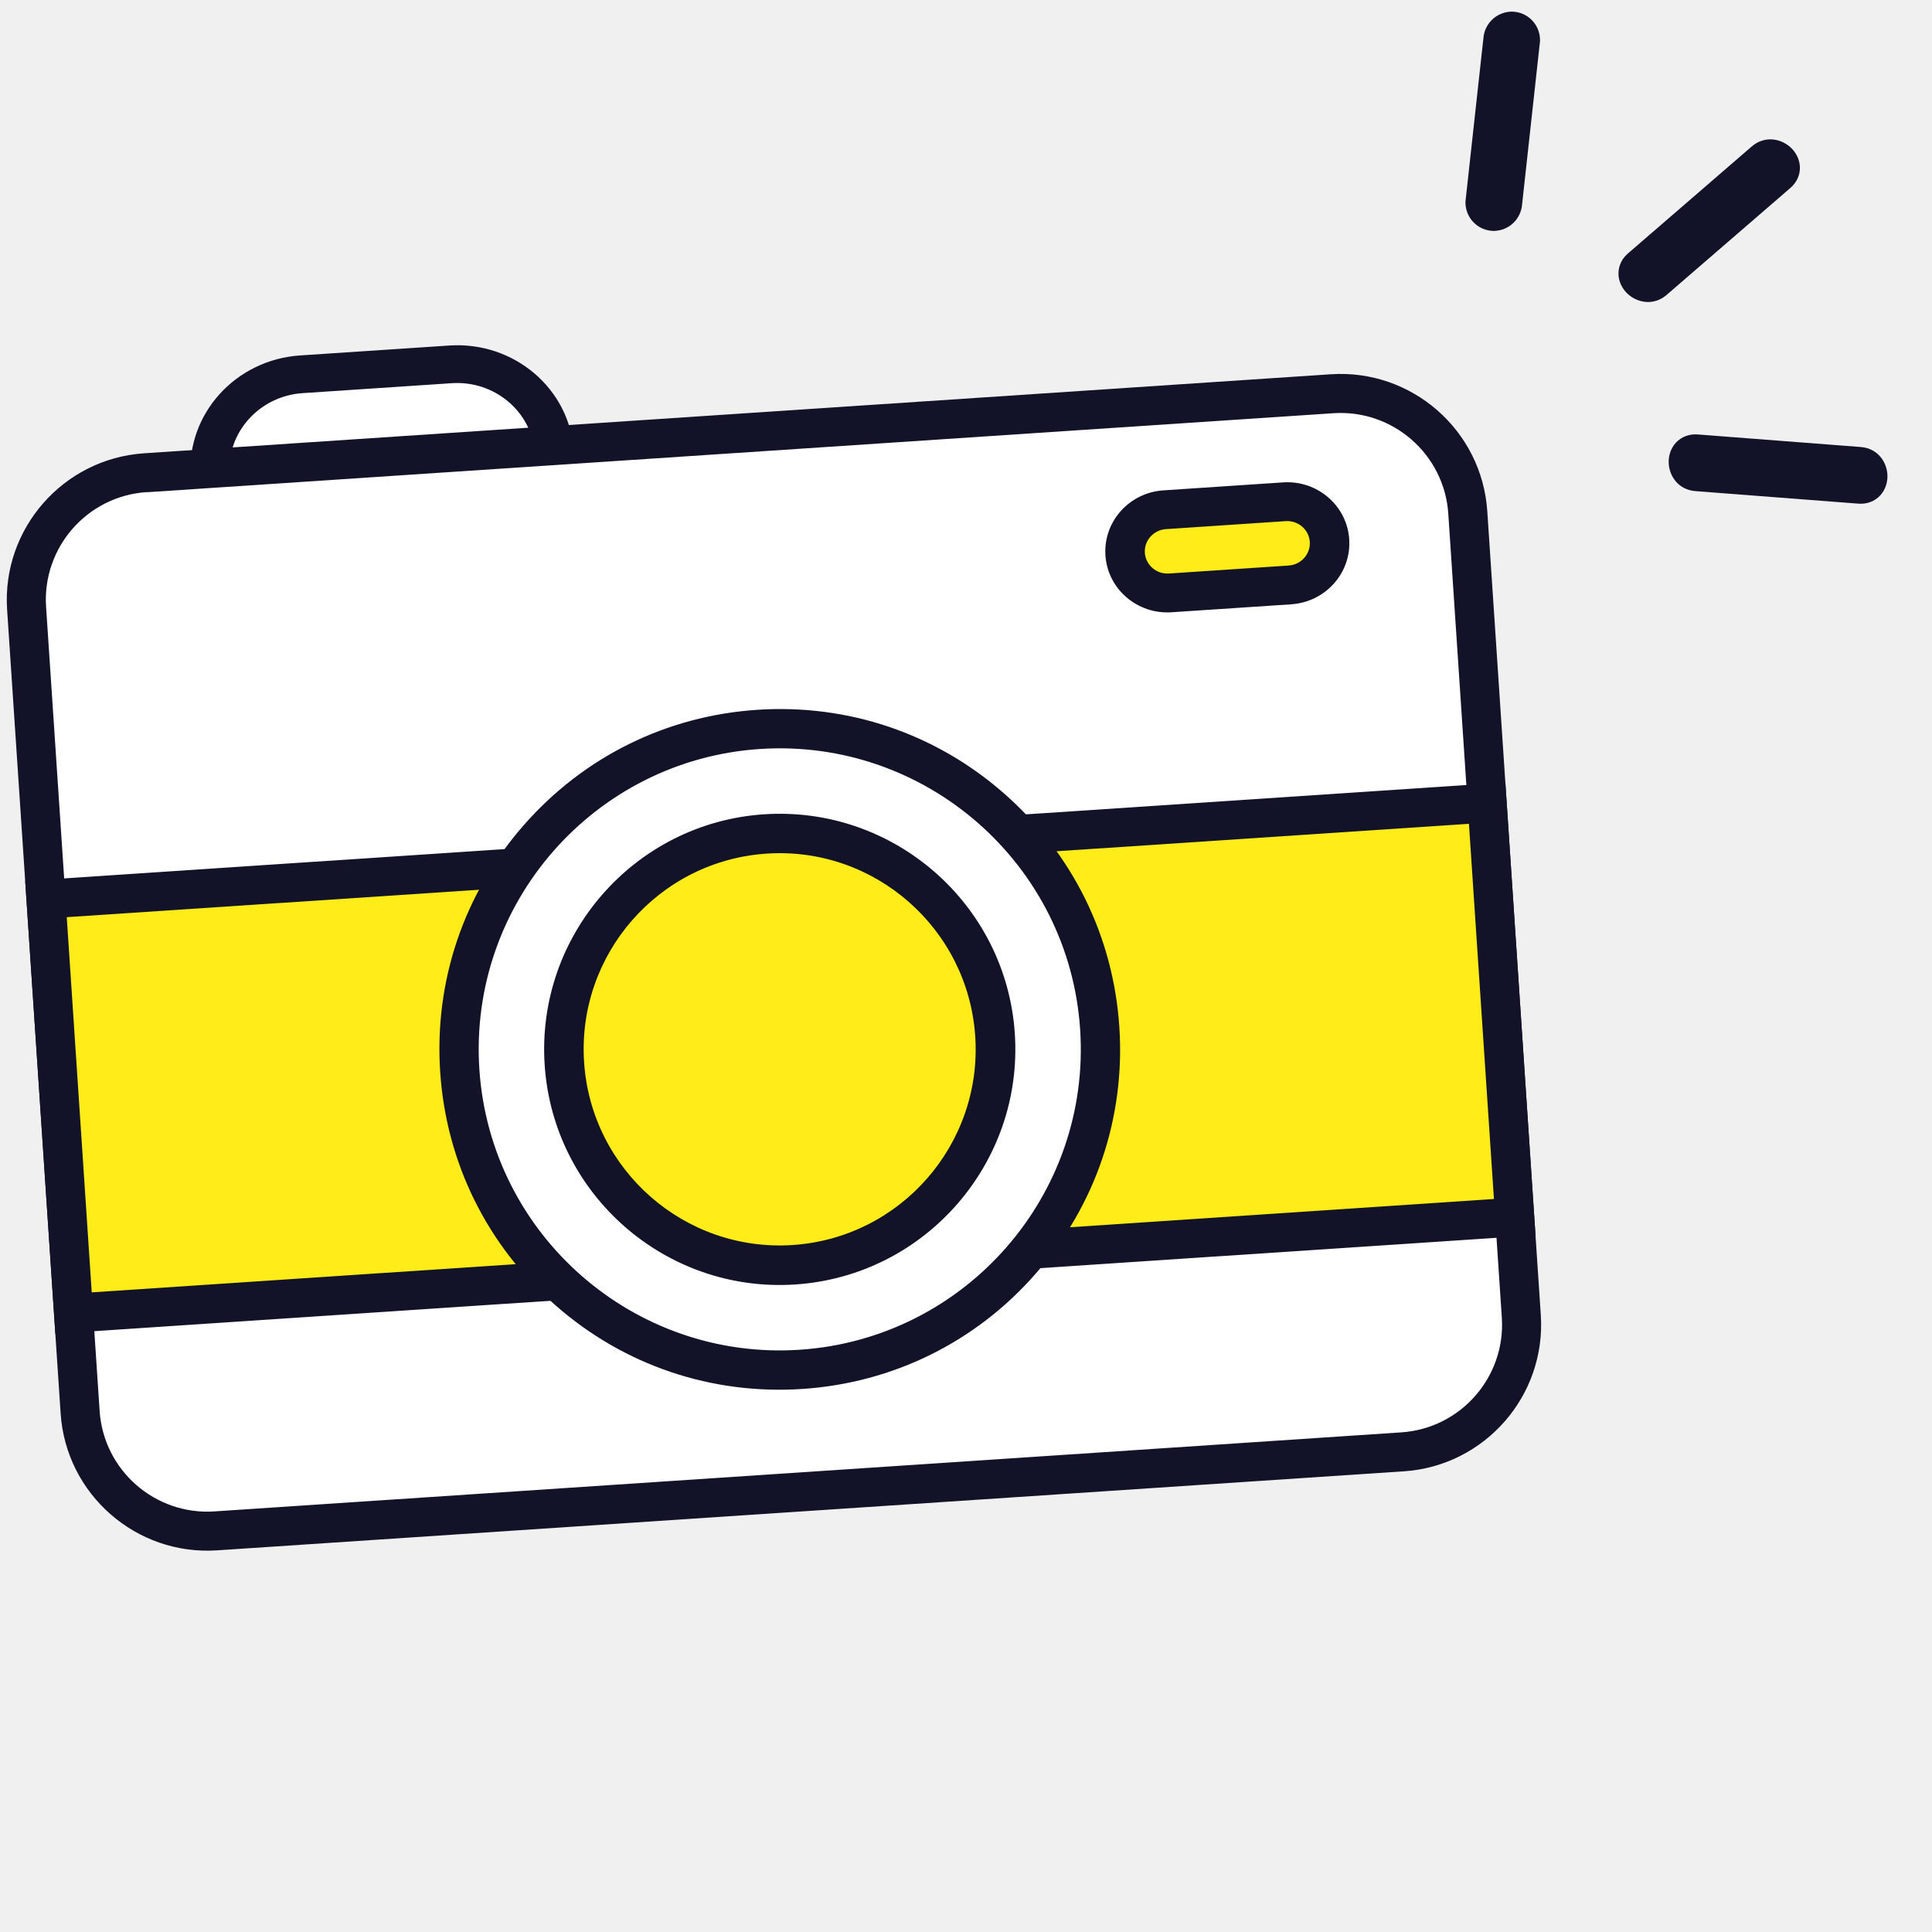
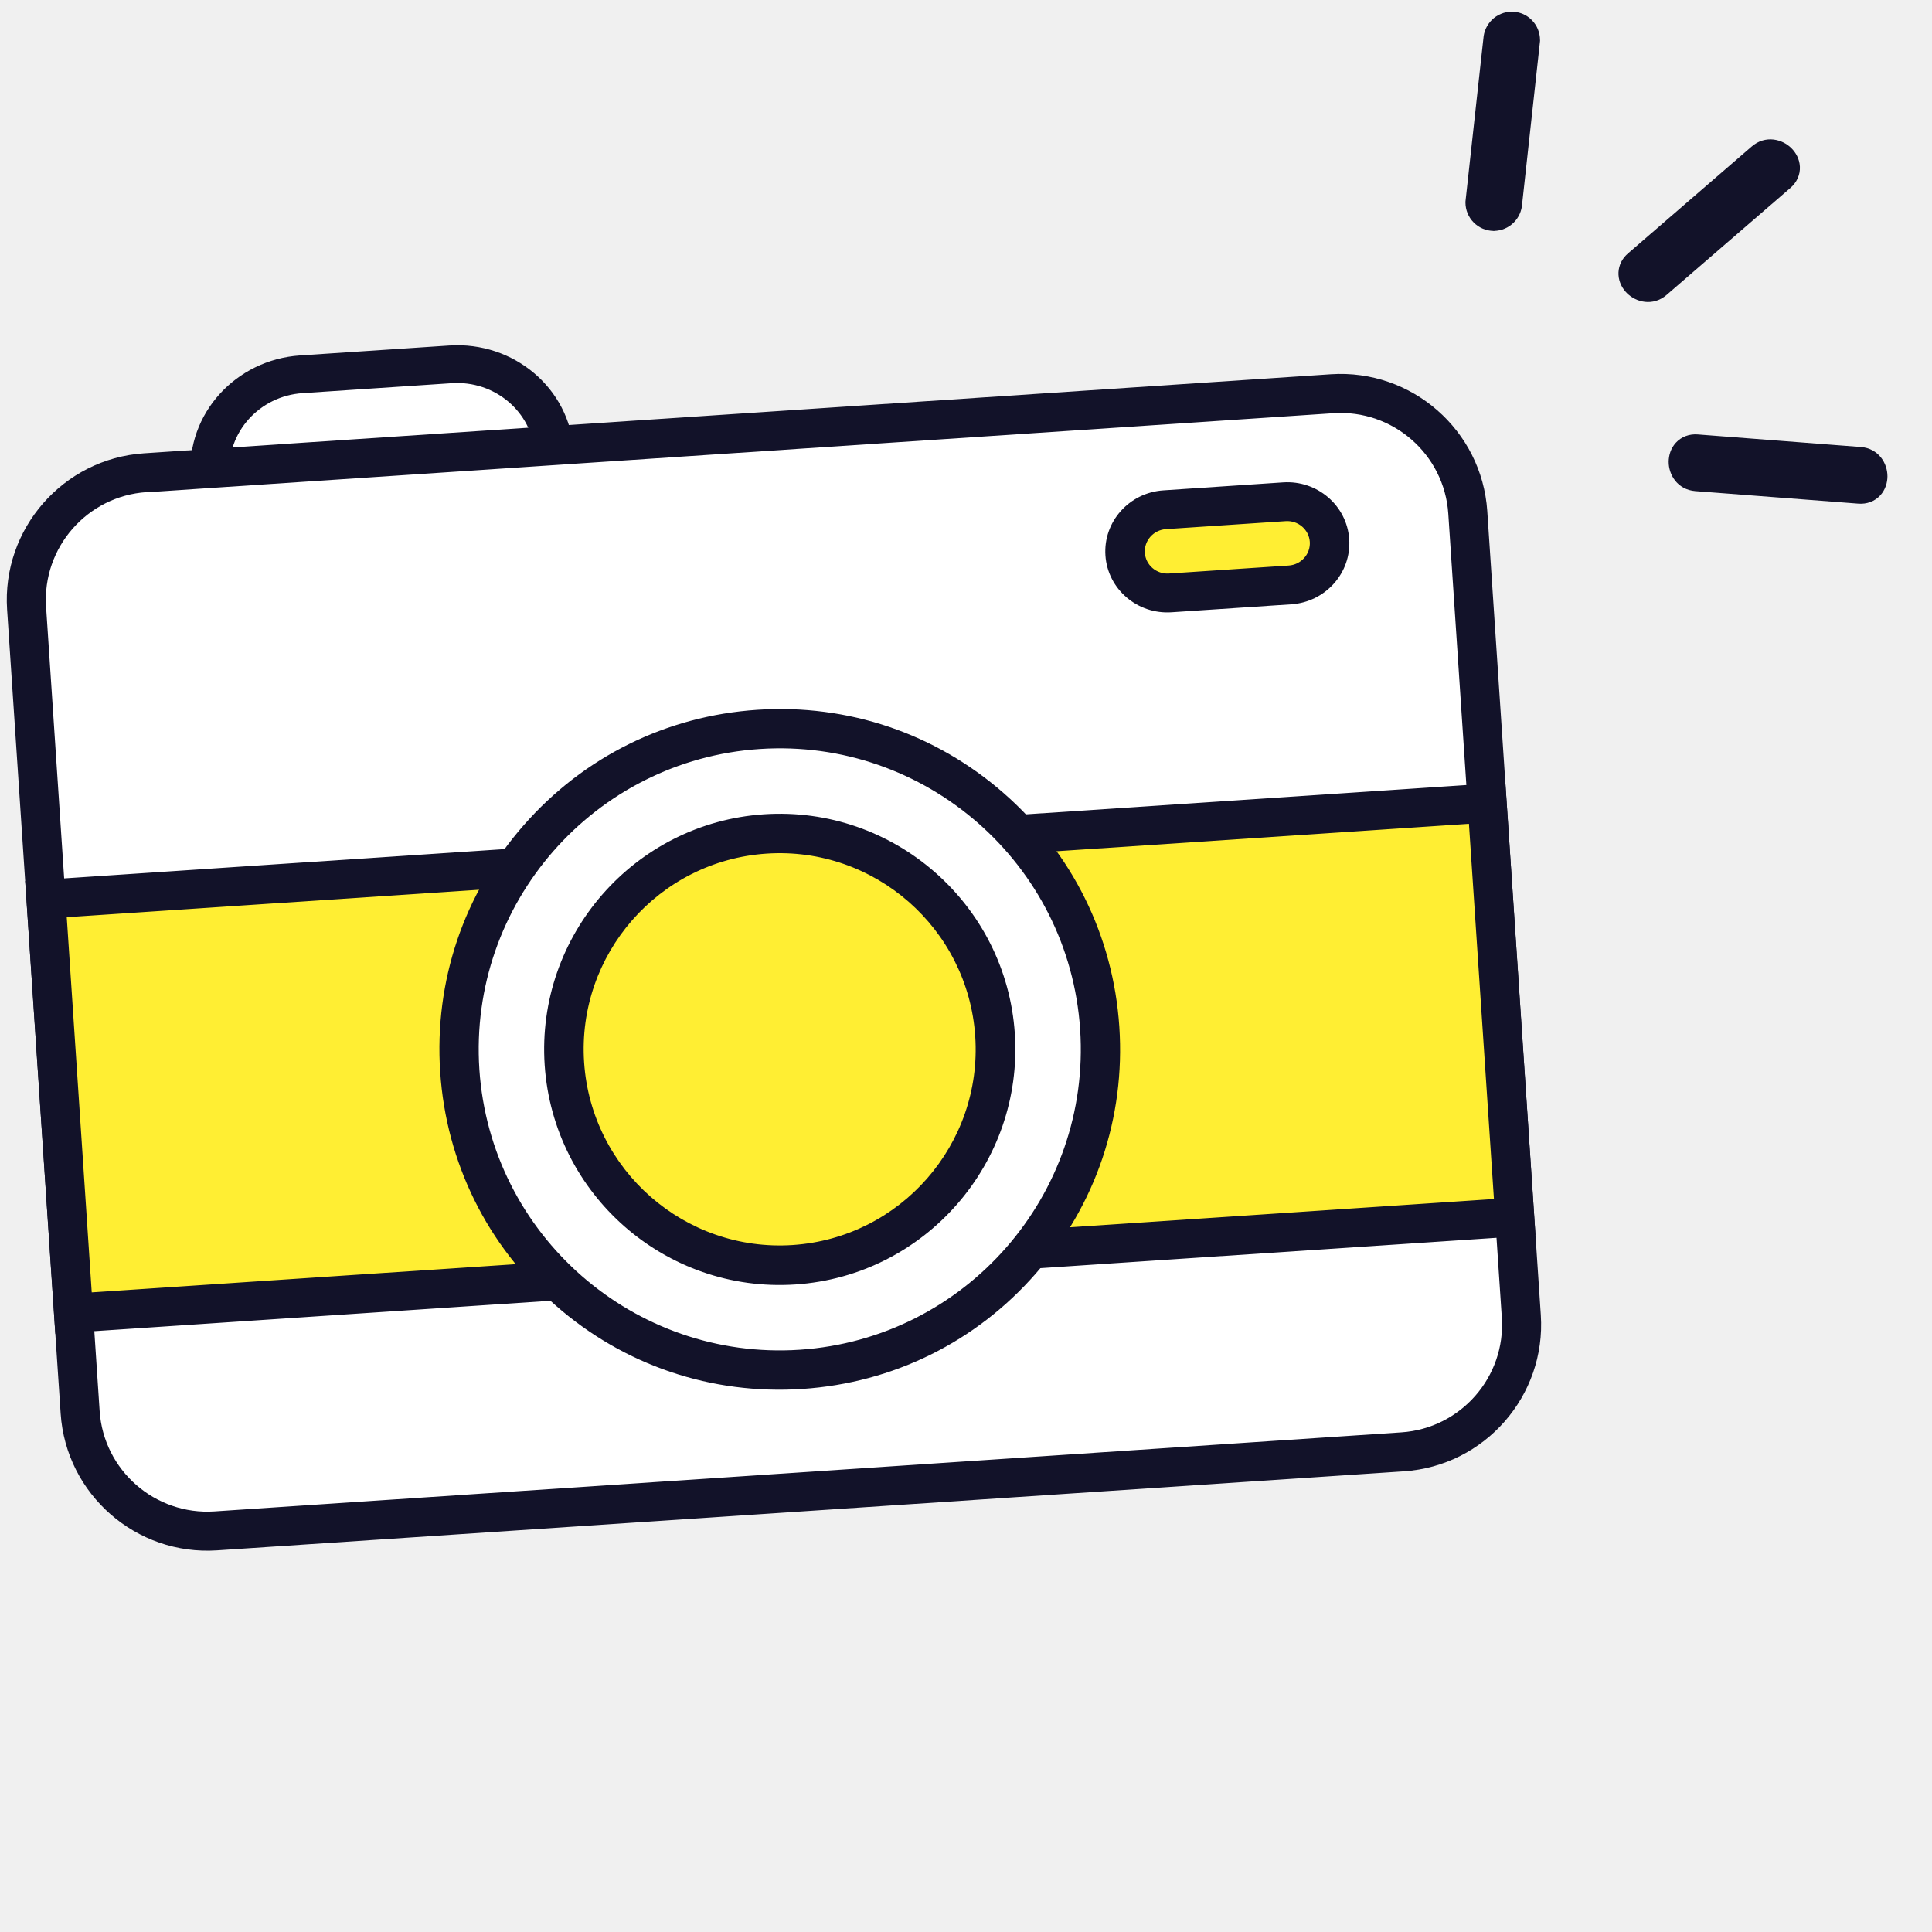
<svg xmlns="http://www.w3.org/2000/svg" width="100" height="100" viewBox="0 0 100 100" fill="none">
  <g clip-path="url(#clip0_1217_332)">
    <path d="M24.021 28.697L16.204 29.218C13.397 29.404 10.951 27.326 10.769 24.6C10.588 21.874 12.736 19.49 15.543 19.303L23.361 18.782C26.168 18.595 28.614 20.674 28.796 23.4C28.977 26.126 26.828 28.51 24.021 28.697Z" fill="white" />
    <path d="M24.035 29.601L16.31 30.116C12.97 30.338 10.083 27.893 9.868 24.66C9.652 21.427 12.19 18.621 15.529 18.398L23.255 17.884C26.595 17.662 29.482 20.107 29.697 23.34C29.912 26.573 27.375 29.379 24.035 29.601ZM15.659 20.349C13.435 20.497 11.739 22.373 11.882 24.526C12.026 26.679 13.956 28.313 16.18 28.165L23.905 27.651C26.129 27.503 27.826 25.627 27.682 23.474C27.539 21.321 25.609 19.686 23.385 19.834L15.659 20.349Z" fill="#121229" />
    <path d="M72.696 75.248L11.086 79.351C7.435 79.594 4.289 76.832 4.046 73.189L1.264 31.412C1.021 27.761 3.782 24.613 7.424 24.37L69.034 20.267C72.684 20.024 75.831 22.786 76.074 26.43L78.856 68.207C79.099 71.85 76.346 75.005 72.696 75.248Z" fill="white" />
    <path d="M72.667 76.155L11.234 80.246C7.051 80.525 3.418 77.347 3.139 73.167L0.368 31.553C0.09 27.373 3.27 23.742 7.453 23.463L68.885 19.372C73.069 19.093 76.702 22.271 76.981 26.451L79.752 68.065C80.03 72.245 76.85 75.877 72.667 76.155ZM7.586 25.472C4.513 25.676 2.181 28.34 2.385 31.411L5.157 73.033C5.361 76.104 8.027 78.435 11.1 78.23L72.533 74.139C75.606 73.934 77.939 71.271 77.734 68.2L74.963 26.585C74.758 23.514 72.093 21.184 69.02 21.388L7.587 25.479L7.586 25.472Z" fill="#121229" />
-     <path d="M2.265 46.441L77.075 41.459L78.515 63.091L3.705 68.073L2.265 46.441Z" fill="#FFEC18" />
+     <path d="M2.265 46.441L77.075 41.459L78.515 63.091L3.705 68.073L2.265 46.441Z" fill="#FFEE33" />
    <path d="M79.477 63.932L2.864 69.034L1.304 45.6L77.916 40.498L79.477 63.932ZM4.748 66.893L77.326 62.06L76.032 42.639L3.455 47.473L4.748 66.893Z" fill="#121229" />
    <path d="M23.685 55.426C23.98 59.849 26.019 63.973 29.354 66.892C32.69 69.811 37.048 71.285 41.47 70.99C45.892 70.696 50.017 68.657 52.935 65.321C55.854 61.986 57.329 57.628 57.034 53.205C56.74 48.783 54.7 44.659 51.365 41.74C48.03 38.821 43.672 37.347 39.249 37.641C34.827 37.936 30.703 39.975 27.784 43.31C24.865 46.646 23.391 51.004 23.685 55.426Z" fill="white" />
    <path d="M41.531 71.892C36.834 72.204 32.297 70.673 28.761 67.57C25.216 64.469 23.097 60.182 22.784 55.486C22.471 50.79 24.003 46.253 27.105 42.716C30.207 39.172 34.493 37.053 39.19 36.74C43.886 36.427 48.423 37.959 51.96 41.061C55.504 44.163 57.623 48.449 57.936 53.145C58.249 57.842 56.717 62.379 53.615 65.915C50.521 69.459 46.227 71.579 41.531 71.892ZM39.325 38.768C30.751 39.339 24.242 46.778 24.812 55.351C25.384 63.925 32.822 70.434 41.395 69.863C49.969 69.292 56.479 61.854 55.908 53.28C55.337 44.707 47.898 38.197 39.325 38.768Z" fill="#121229" />
-     <path d="M29.094 55.066C29.293 58.054 30.67 60.841 32.924 62.813C35.178 64.785 38.122 65.781 41.11 65.582C44.099 65.383 46.885 64.005 48.857 61.752C50.83 59.498 51.826 56.553 51.627 53.565C51.428 50.577 50.05 47.791 47.796 45.818C45.543 43.846 42.598 42.85 39.61 43.049C36.622 43.248 33.835 44.626 31.863 46.88C29.891 49.133 28.895 52.078 29.094 55.066Z" fill="#FFEC18" />
+     <path d="M29.094 55.066C29.293 58.054 30.67 60.841 32.924 62.813C35.178 64.785 38.122 65.781 41.11 65.582C44.099 65.383 46.885 64.005 48.857 61.752C50.83 59.498 51.826 56.553 51.627 53.565C51.428 50.577 50.05 47.791 47.796 45.818C45.543 43.846 42.598 42.85 39.61 43.049C36.622 43.248 33.835 44.626 31.863 46.88C29.891 49.133 28.895 52.078 29.094 55.066Z" fill="#FFEE33" />
    <path d="M41.166 66.484C34.46 66.931 28.639 61.835 28.192 55.126C27.745 48.418 32.84 42.595 39.546 42.148C46.252 41.702 52.081 46.789 52.527 53.498C52.974 60.206 47.881 66.037 41.166 66.484ZM39.681 44.183C34.098 44.554 29.861 49.397 30.233 54.982C30.605 60.567 35.447 64.813 41.03 64.442C46.614 64.07 50.85 59.227 50.478 53.642C50.106 48.057 45.265 43.811 39.681 44.183Z" fill="#121229" />
-     <path d="M66.845 30.372L60.507 30.794C59.279 30.875 58.2 29.925 58.118 28.689C58.035 27.454 58.979 26.369 60.206 26.287L66.545 25.865C67.773 25.783 68.851 26.733 68.934 27.969C69.016 29.205 68.081 30.289 66.845 30.372Z" fill="#FFEC18" />
+     <path d="M66.845 30.372L60.507 30.794C59.279 30.875 58.2 29.925 58.118 28.689C58.035 27.454 58.979 26.369 60.206 26.287L66.545 25.865C67.773 25.783 68.851 26.733 68.934 27.969C69.016 29.205 68.081 30.289 66.845 30.372Z" fill="#FFEE33" />
    <path d="M66.836 31.278L60.637 31.691C58.871 31.808 57.333 30.493 57.217 28.75C57.101 27.006 58.443 25.499 60.216 25.381L66.416 24.968C68.181 24.851 69.719 26.166 69.835 27.909C69.952 29.652 68.609 31.16 66.836 31.278ZM60.35 27.387C59.706 27.43 59.215 27.981 59.257 28.614C59.299 29.246 59.859 29.728 60.503 29.685L66.702 29.272C67.346 29.229 67.837 28.678 67.795 28.045C67.753 27.413 67.193 26.931 66.549 26.974L60.35 27.387Z" fill="#121229" />
    <path d="M92.436 7.949C92.088 7.607 91.452 7.435 90.933 7.883L90.124 8.582L84.528 13.418L84.439 13.502C84.25 13.703 84.16 13.95 84.173 14.204C84.187 14.48 84.321 14.723 84.498 14.896C84.846 15.238 85.483 15.411 86.002 14.962L86.811 14.263L92.407 9.427C92.656 9.212 92.777 8.932 92.762 8.642C92.748 8.365 92.613 8.122 92.436 7.949Z" fill="#121229" stroke="#121229" stroke-width="0.8" />
    <path d="M87.846 22.886C87.518 22.861 87.234 22.973 87.037 23.187C86.85 23.39 86.771 23.656 86.77 23.904C86.769 24.392 87.093 24.968 87.778 25.021L88.821 25.101L96.218 25.67C96.546 25.695 96.83 25.584 97.027 25.37C97.214 25.166 97.293 24.901 97.294 24.653C97.295 24.165 96.971 23.588 96.286 23.536L95.243 23.456L87.846 22.886Z" fill="#121229" stroke="#121229" stroke-width="0.8" />
    <path d="M78.238 1.002C77.96 1.009 77.696 1.121 77.498 1.316C77.308 1.505 77.195 1.756 77.179 2.023L77.064 3.059L76.254 10.438L76.252 10.459L76.252 10.482C76.252 10.764 76.364 11.034 76.562 11.234C76.76 11.435 77.03 11.549 77.312 11.552L77.319 11.553L77.326 11.552C77.604 11.545 77.869 11.434 78.067 11.238C78.257 11.05 78.37 10.798 78.386 10.532L78.5 9.495L79.31 2.117L79.312 2.095L79.311 2.073C79.311 1.791 79.2 1.52 79.002 1.32C78.804 1.119 78.534 1.005 78.252 1.002L78.246 1.002L78.238 1.002Z" fill="#121229" stroke="#121229" stroke-width="0.8" />
  </g>
  <defs>
    <clipPath id="clip0_1217_332">
      <rect width="100" height="100" fill="white" />
    </clipPath>
  </defs>
</svg>
